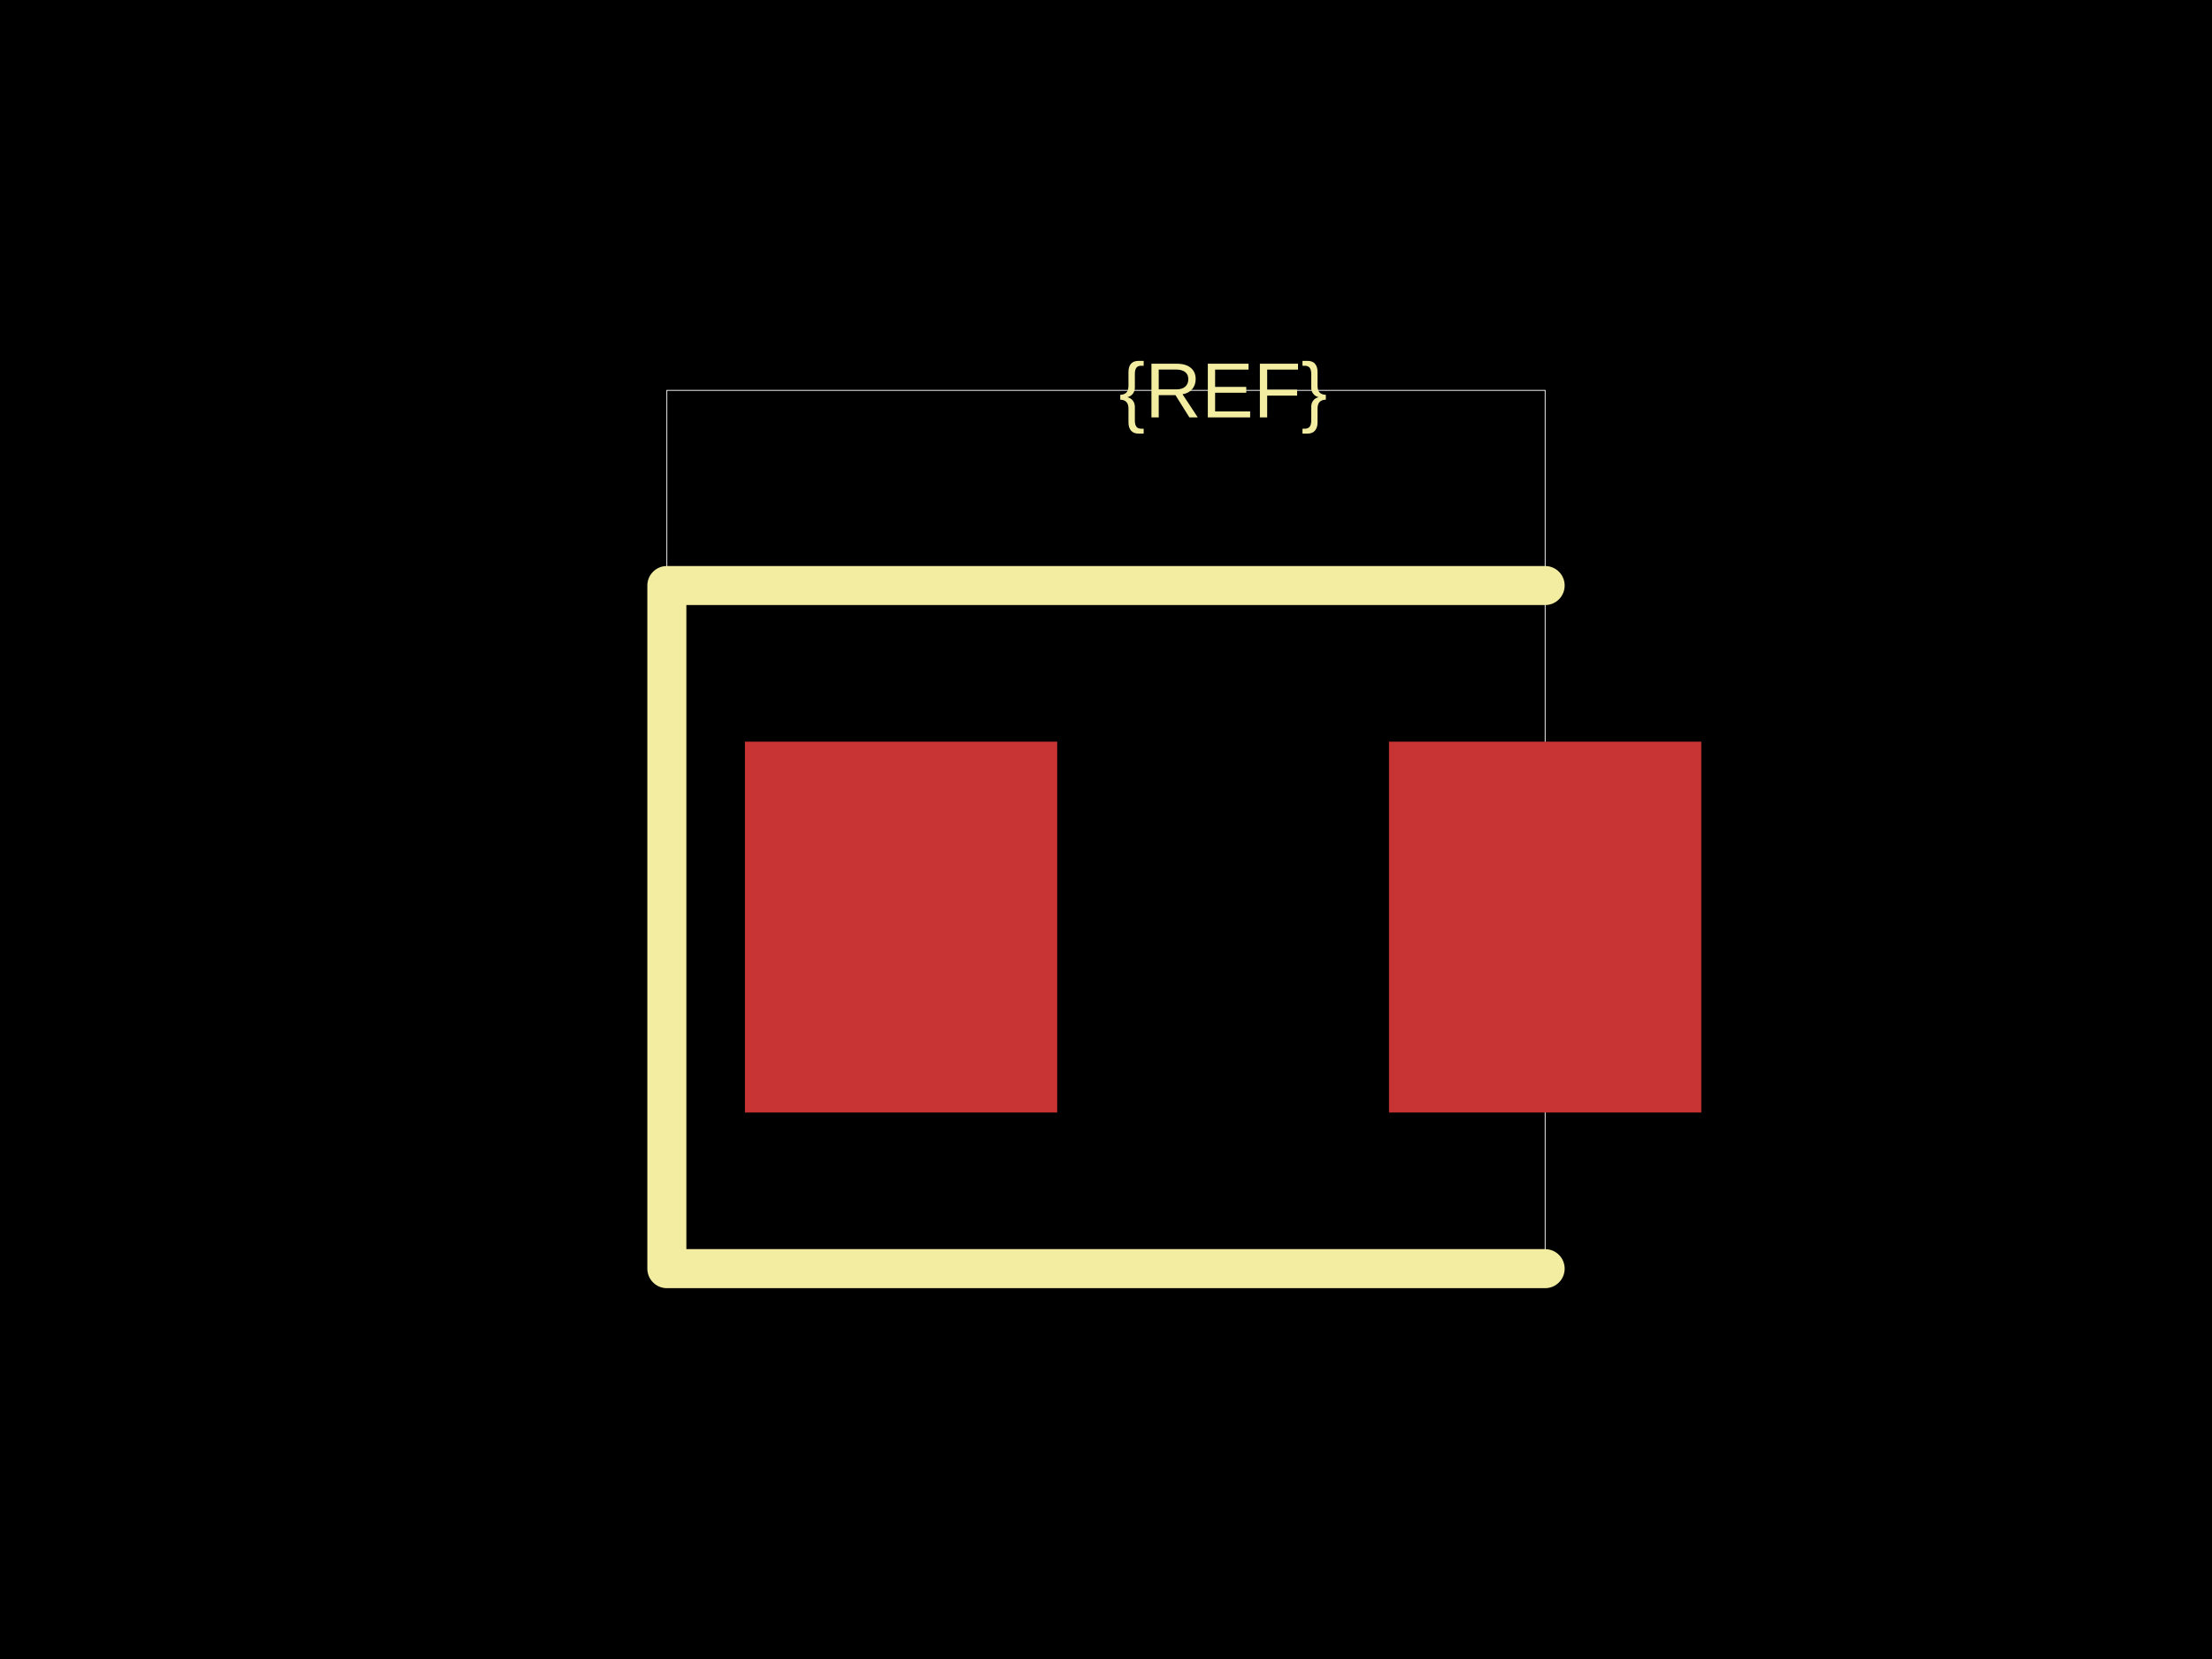
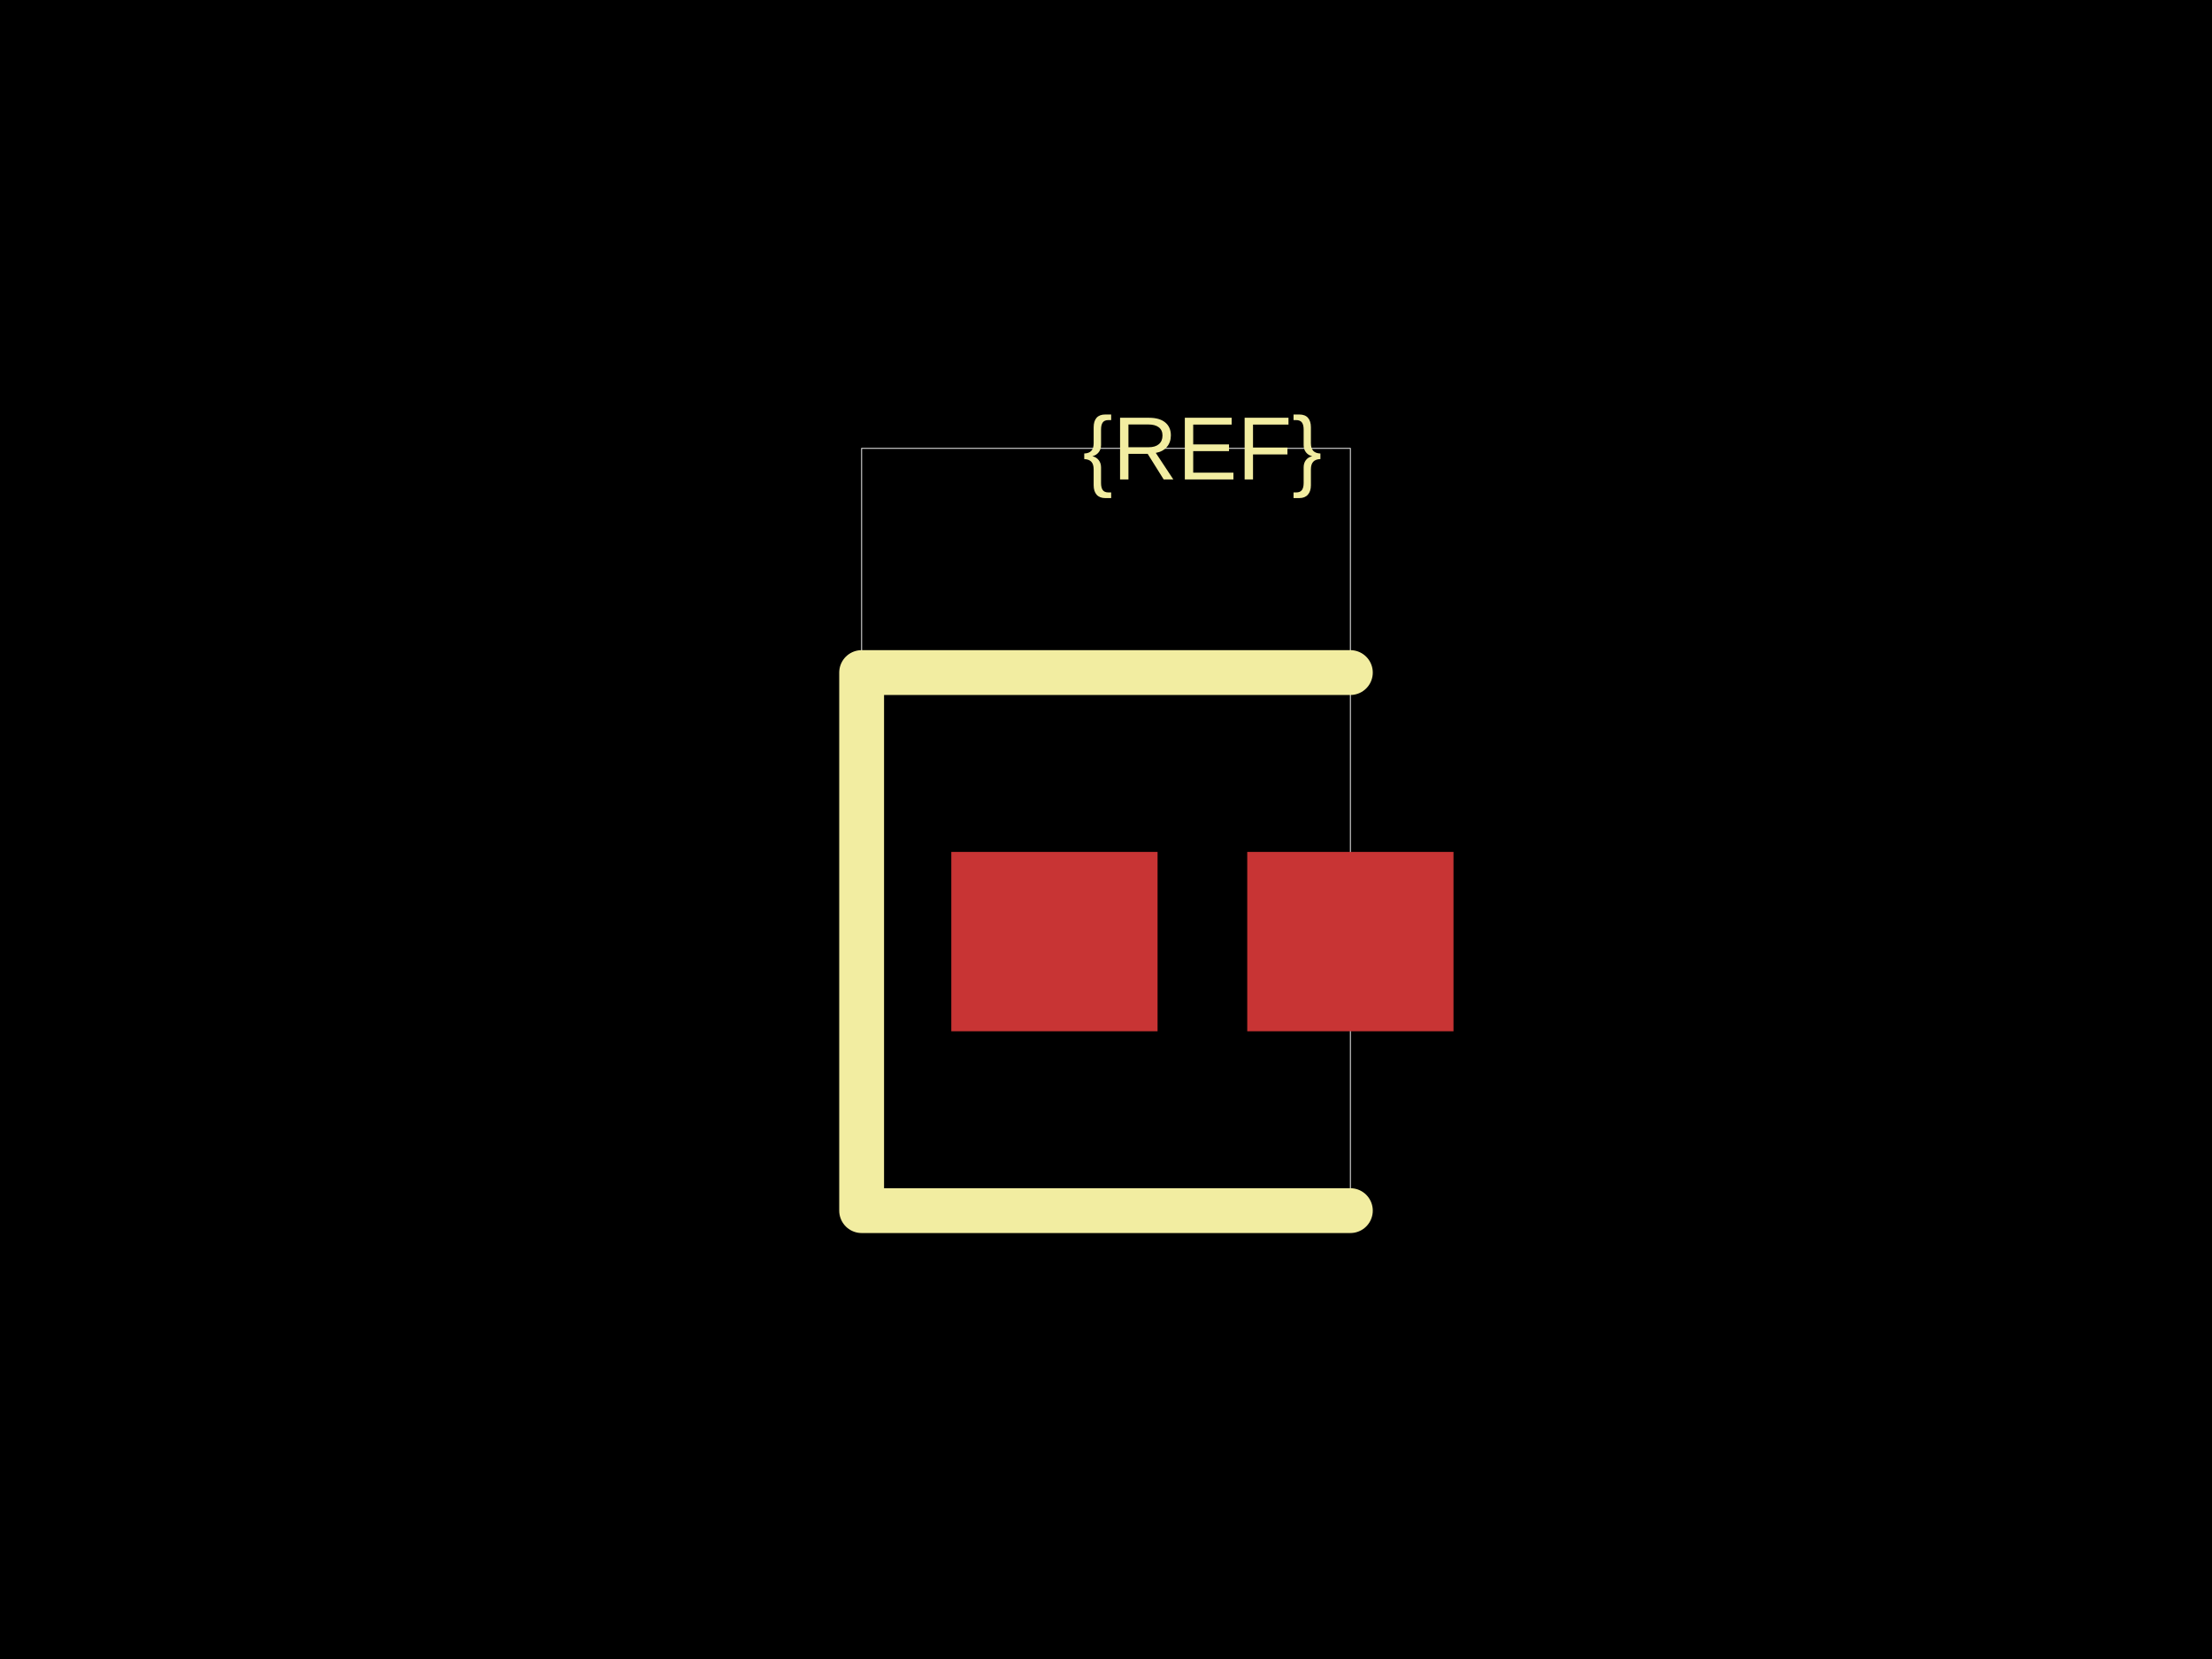
<svg xmlns="http://www.w3.org/2000/svg" width="800" height="600">
  <style />
  <rect class="boundary" x="0" y="0" fill="#000" width="800" height="600" />
-   <rect class="pcb-boundary" fill="none" stroke="#fff" stroke-width="0.3" x="241.176" y="141.176" width="317.647" height="317.647" />
-   <rect class="pcb-pad" fill="rgb(200, 52, 52)" x="269.412" y="268.235" width="112.941" height="134.118" data-layer="top" />
-   <rect class="pcb-pad" fill="rgb(200, 52, 52)" x="502.353" y="268.235" width="112.941" height="134.118" data-layer="top" />
-   <path class="pcb-silkscreen pcb-silkscreen-top" d="M 558.824 211.765 L 241.176 211.765 L 241.176 458.824 L 558.824 458.824" fill="none" stroke="#f2eda1" stroke-width="14.118" stroke-linecap="round" stroke-linejoin="round" data-pcb-component-id="" data-pcb-silkscreen-path-id="" />
-   <text x="0" y="0" dx="0" dy="0" fill="#f2eda1" font-family="Arial, sans-serif" font-size="28.235" text-anchor="middle" dominant-baseline="central" transform="matrix(1,0,0,1,442.3529,141.1765)" class="pcb-silkscreen-text pcb-silkscreen-top" data-pcb-silkscreen-text-id="pcb_component_1" stroke="none">{REF}</text>
+   <rect class="pcb-boundary" fill="none" stroke="#fff" stroke-width="0.3" x="311.622" y="162.162" width="176.757" height="275.676" />
+   <rect class="pcb-pad" fill="rgb(200, 52, 52)" x="344.054" y="308.108" width="74.595" height="64.865" data-layer="top" />
+   <rect class="pcb-pad" fill="rgb(200, 52, 52)" x="451.081" y="308.108" width="74.595" height="64.865" data-layer="top" />
+   <path class="pcb-silkscreen pcb-silkscreen-top" d="M 488.378 243.243 L 311.622 243.243 L 311.622 437.838 L 488.378 437.838" fill="none" stroke="#f2eda1" stroke-width="16.216" stroke-linecap="round" stroke-linejoin="round" data-pcb-component-id="" data-pcb-silkscreen-path-id="" />
+   <text x="0" y="0" dx="0" dy="0" fill="#f2eda1" font-family="Arial, sans-serif" font-size="32.432" text-anchor="middle" dominant-baseline="central" transform="matrix(1,0,0,1,434.8649,162.1622)" class="pcb-silkscreen-text pcb-silkscreen-top" data-pcb-silkscreen-text-id="pcb_component_1" stroke="none">{REF}</text>
</svg>
